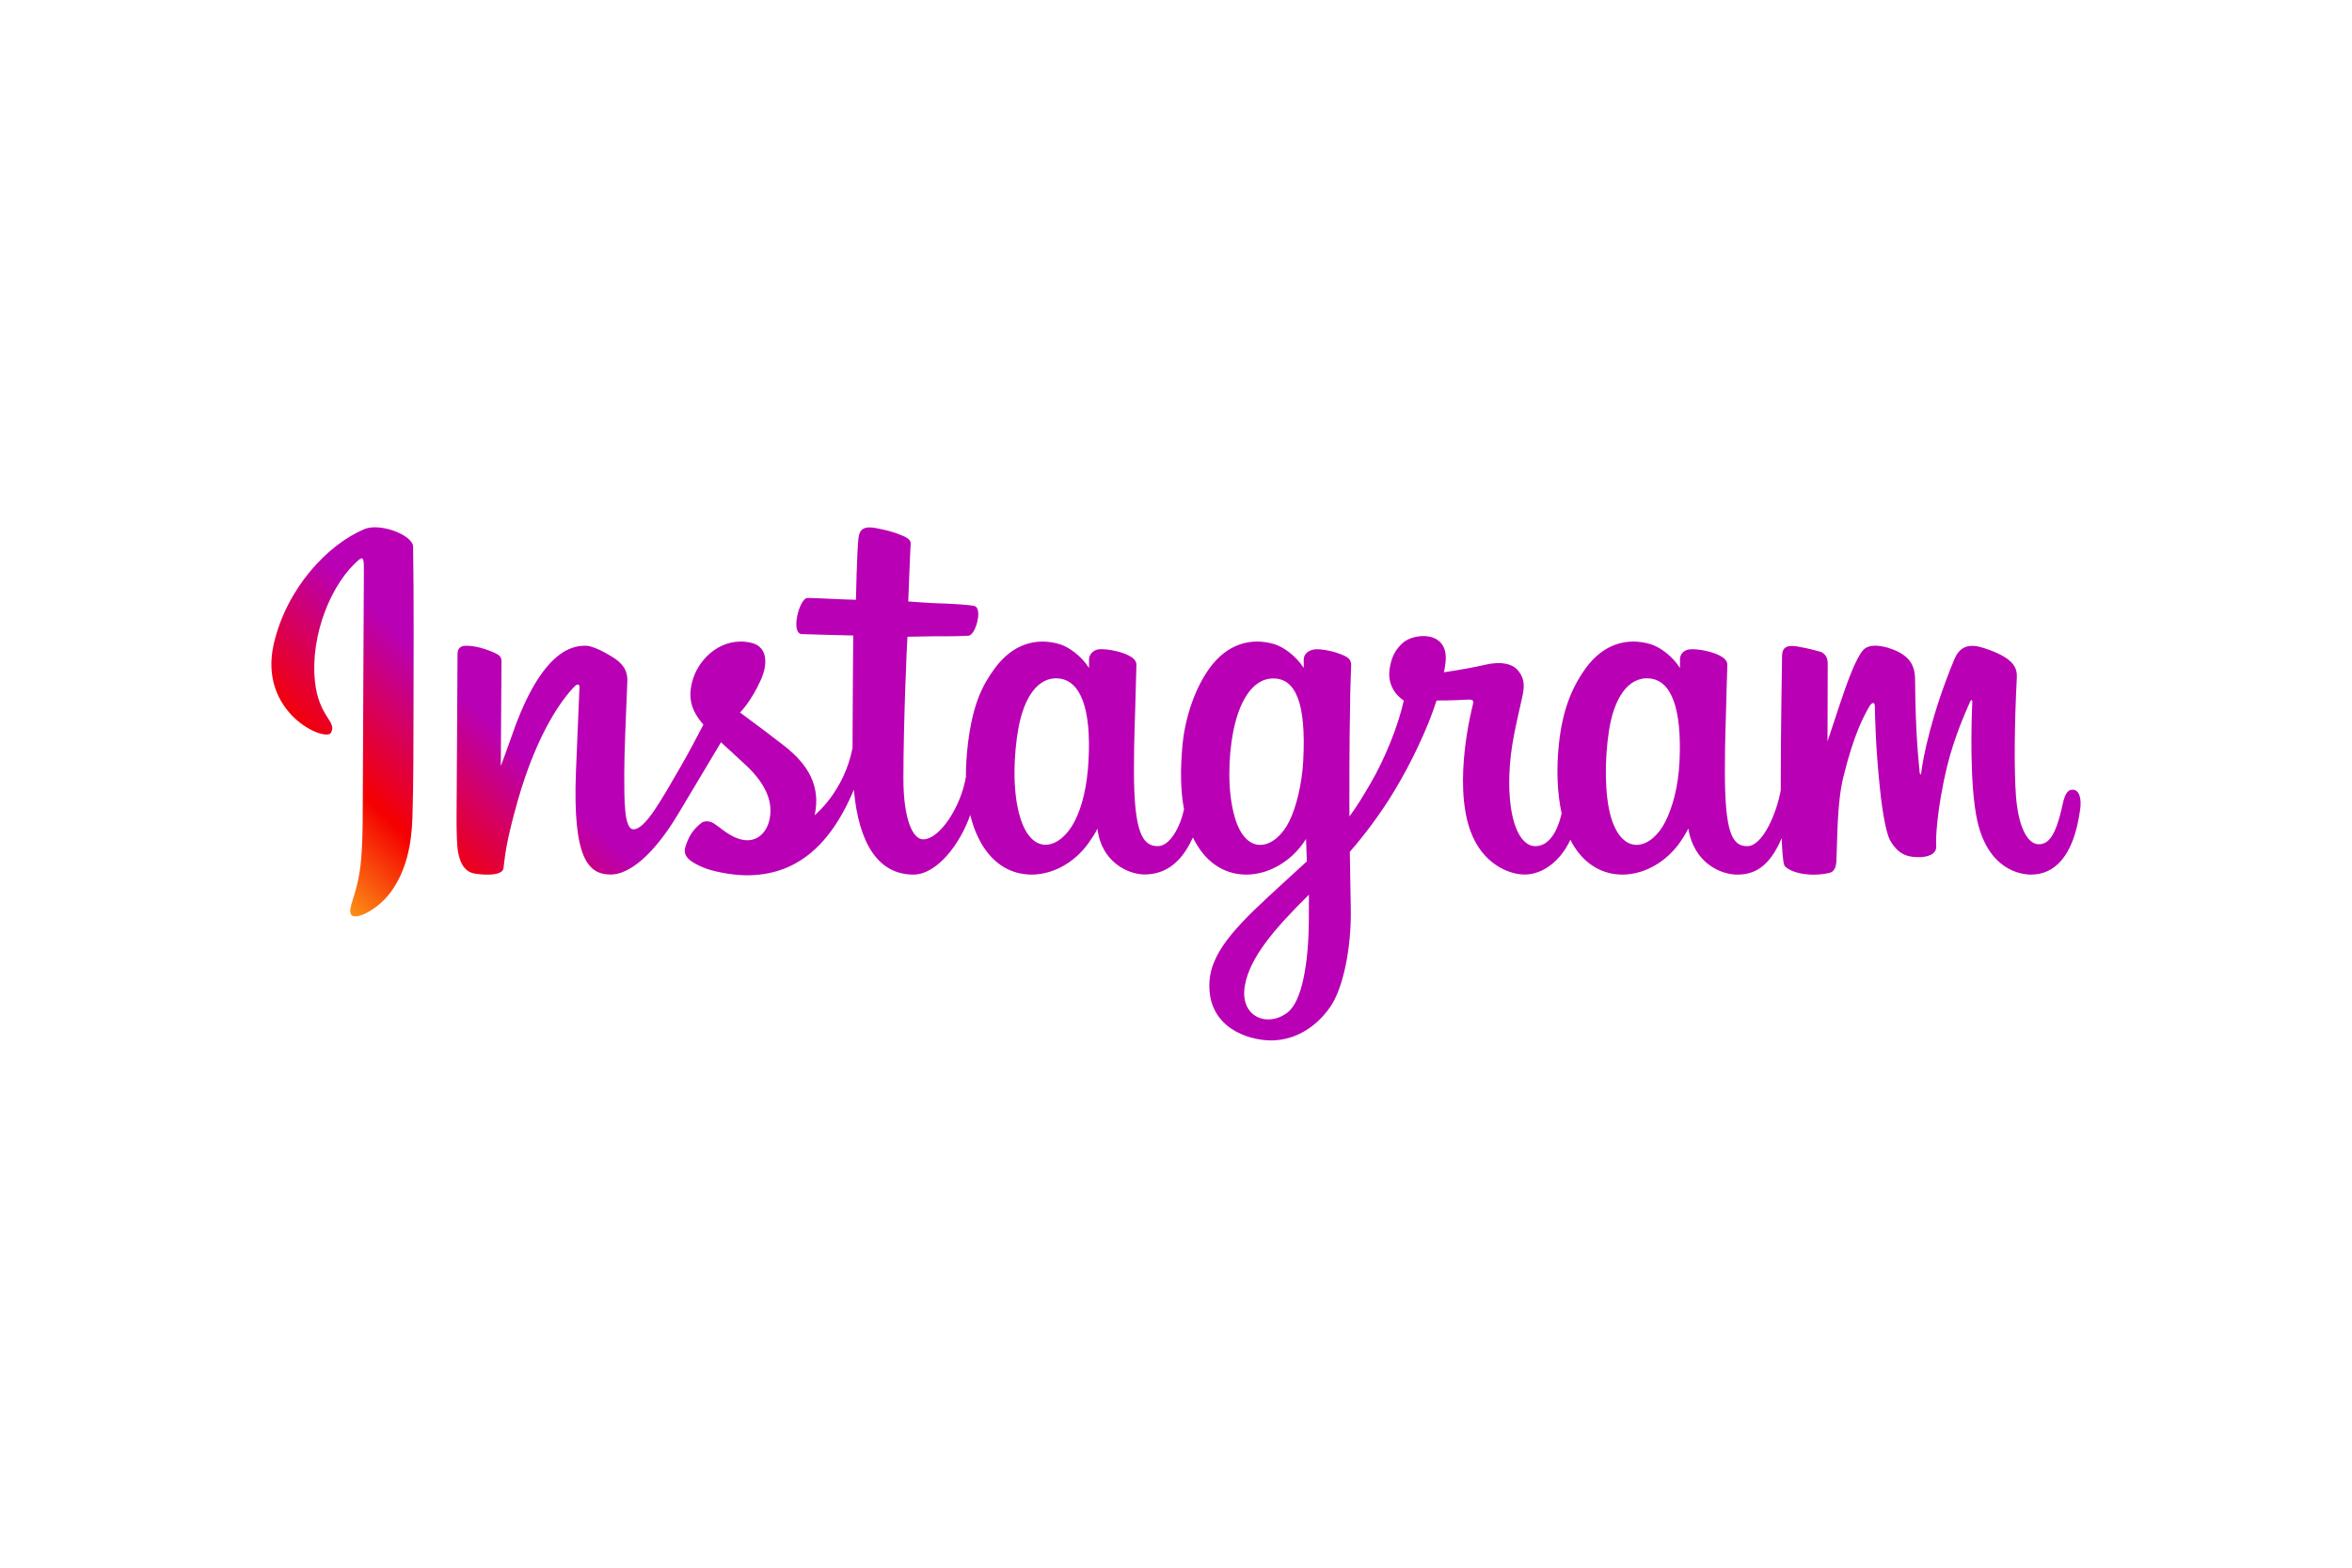
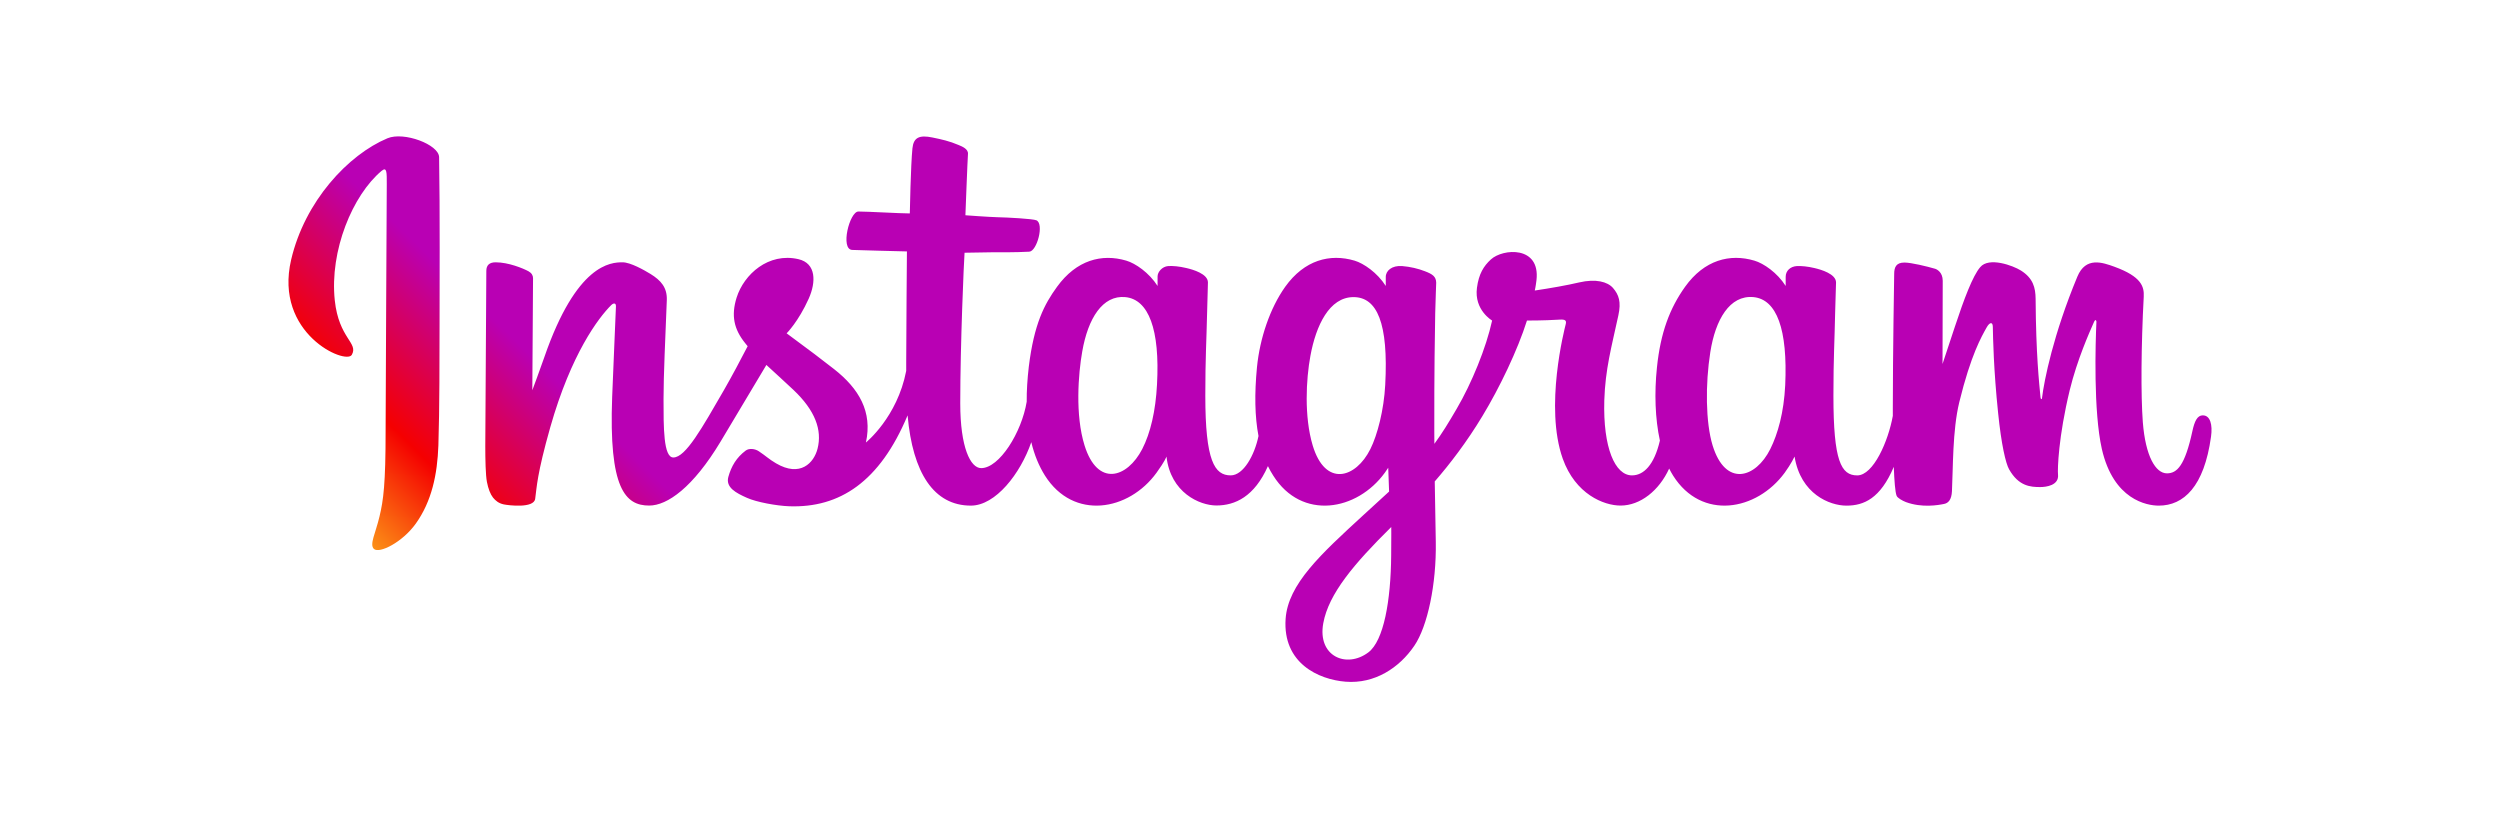
- <svg xmlns="http://www.w3.org/2000/svg" xmlns:xlink="http://www.w3.org/1999/xlink" height="800" width="1200" viewBox="-27.751 -13.12 240.508 78.721">
+ <svg xmlns="http://www.w3.org/2000/svg" xmlns:xlink="http://www.w3.org/1999/xlink" height="100%" width="100%" viewBox="-27.751 -13.12 240.508 78.721">
  <defs>
    <linearGradient id="a" y2=".423" x2=".189" y1=".358" x1="-.037">
      <stop offset="0%" stop-color="#FFD521" />
      <stop offset="5%" stop-color="#FFD521" />
      <stop offset="50.112%" stop-color="#F50000" />
      <stop offset="95%" stop-color="#B900B4" />
      <stop offset="95.008%" stop-color="#B900B4" />
      <stop offset="100%" stop-color="#B900B4" />
    </linearGradient>
    <linearGradient gradientUnits="userSpaceOnUse" gradientTransform="scale(1.87756 .5326)" y2="41.784" x2="19.117" y1="35.328" x1="-3.162" id="b" xlink:href="#a" />
  </defs>
  <path d="M10.453 52.328c-3.788-1.585-7.953-6.059-9.268-11.685C-.483 33.52 6.452 30.512 7.019 31.493c.667 1.164-1.247 1.555-1.637 5.248-.503 4.776 1.712 10.112 4.507 12.453.521.428.496-.176.496-1.289 0-2.008-.112-19.973-.112-23.724 0-5.077-.208-6.676-.592-8.255-.377-1.605-.988-2.688-.528-3.109.521-.465 2.736.643 4.02 2.435 1.536 2.147 2.077 4.727 2.177 7.527.113 3.372.107 8.733.113 11.785 0 2.807.044 11.012-.044 15.952-.025 1.208-3.385 2.473-4.965 1.812m174.644-26.655c-.541 0-.799-.567-1.007-1.517-.717-3.316-1.472-4.064-2.448-4.064-1.088 0-2.064 1.641-2.321 4.927-.195 2.58-.164 7.337.088 12.069.051.969-.215 1.931-2.82 2.881-1.125.403-2.756 1.007-3.567-.956-2.297-5.532-3.191-9.936-3.405-11.717-.005-.093-.119-.107-.139.107-.131 1.429-.433 4.028-.471 9.491-.013 1.056-.233 1.969-1.416 2.712-.761.477-3.077 1.333-3.915.32-.717-.831-1.553-3.059-2.428-5.701-.705-2.152-1.196-3.612-1.196-3.612s.005 5.803.019 8.005c0 .831-.567 1.107-.736 1.157-.775.227-2.304.597-2.945.597-.799 0-.988-.447-.988-1.095 0-.081-.132-7.632-.132-12.912v-.743c-.435-2.429-1.868-5.727-3.423-5.727-1.555 0-2.291 1.379-2.291 7.671 0 3.669.113 5.267.164 7.923.031 1.529.093 2.705.088 2.976-.013.812-1.429 1.228-2.084 1.379-.66.157-1.233.208-1.685.189-.629-.039-1.076-.453-1.076-1.033v-.88c-.812 1.283-2.128 2.177-3.008 2.435-2.353.699-4.815.076-6.671-2.516-1.472-2.065-2.36-4.399-2.705-7.753-.259-2.455-.176-4.94.283-7.041-.553-2.372-1.573-3.348-2.687-3.348-1.624 0-2.793 2.644-2.661 7.219.095 3.007.692 5.115 1.352 8.173.284 1.303.051 1.981-.521 2.643-.523.592-1.643.9-3.247.529-1.14-.271-2.781-.56-4.273-.781 0 0 .088.36.164.995.384 3.329-3.235 3.059-4.387 1.995-.692-.635-1.164-1.384-1.34-2.731-.283-2.14 1.46-3.147 1.46-3.147-.572-2.617-1.969-6.04-3.423-8.513-.775-1.328-1.367-2.304-2.133-3.348-.007.384-.007.775-.007 1.157-.013 5.507.056 9.841.088 11.403.032 1.529.095 2.675.095 2.945-.013.592-.359.824-1.089 1.101-.641.251-1.403.433-2.189.497-.988.075-1.592-.453-1.573-1.076V38.12c-.817 1.283-2.133 2.177-3.001 2.435-2.36.699-4.82.076-6.676-2.516-1.467-2.065-2.436-4.953-2.713-7.721-.251-2.593-.207-4.783.145-6.633-.377-1.849-1.453-3.788-2.673-3.788-1.555 0-2.443 1.379-2.443 7.671 0 3.669.113 5.267.171 7.923.031 1.529.088 2.705.081 2.976-.007.812-1.421 1.228-2.083 1.379-.685.163-1.284.213-1.737.189-.604-.051-1.025-.585-1.025-.995V38.12c-.817 1.283-2.133 2.177-3.008 2.435-2.353.699-4.795.063-6.664-2.516-1.22-1.681-2.208-3.549-2.717-7.691-.139-1.196-.208-2.315-.201-3.36-.485-2.969-2.631-6.393-4.38-6.393-1.032 0-2.013 1.989-2.013 6.236 0 5.651.352 13.705.415 14.485 0 0 2.215.039 2.649.044 1.101.007 2.108-.019 3.575.057.743.037 1.453 2.687.685 3.02-.34.145-2.781.277-3.751.296-.817.019-3.077.188-3.077.188s.203 5.343.247 5.903c.037.479-.567.717-.919.863-.851.364-1.612.535-2.505.717-1.252.257-1.812.005-1.919-1.044-.164-1.593-.252-6.263-.252-6.263-.919 0-4.033.184-4.947.184-.848 0-1.768-3.651-.591-3.695 1.353-.051 3.7-.101 5.26-.144 0 0-.069-8.188-.069-10.711v-.78c-.861-4.473-3.876-6.891-3.876-6.891.648 2.964-.673 5.185-3.064 7.06-.881.699-2.617 2.015-4.563 3.443 0 0 1.127 1.113 2.127 3.341.705 1.58.737 3.397-1 3.795-2.869.66-5.229-1.448-5.94-3.7-.541-1.737-.257-3.033.817-4.373l.245-.303c-.641-1.245-1.535-2.925-2.284-4.228-2.095-3.619-3.675-6.476-4.864-6.476-.956 0-.944 2.901-.944 5.62 0 2.341.176 5.871.315 9.52.044 1.203-.56 1.895-1.572 2.517-.617.377-1.927 1.12-2.688 1.12-1.132 0-4.417-.151-7.519-9.117-.391-1.133-1.159-3.191-1.159-3.191l.069 10.785c0 .252-.132.491-.44.661-.523.283-1.925.861-3.159.861-.599 0-.895-.277-.895-.824l-.1-16.864c0-1.284.031-2.781.157-3.436.125-.655.333-1.189.585-1.509.252-.309.547-.548 1.025-.655.447-.095 2.907-.403 3.033.535.157 1.127.163 2.34 1.453 6.889 2.013 7.073 4.632 10.521 5.865 11.749.22.213.465.227.452-.127-.056-1.553-.239-5.424-.364-8.715-.333-8.816 1.264-10.445 3.561-10.445 1.749 0 4.216 1.743 6.865 6.147 1.655 2.751 3.253 5.437 4.411 7.381.793-.741 1.699-1.541 2.599-2.397 2.096-1.981 2.781-3.869 2.323-5.657-.347-1.371-1.661-2.78-3.996-1.409-.68.397-.969.705-1.655 1.159-.365.245-.932.315-1.265.063-.881-.661-1.379-1.497-1.668-2.536-.271-1.013.743-1.541 1.793-2.007.9-.409 2.839-.768 4.077-.812 4.827-.164 8.691 2.328 11.377 8.747.485-5.544 2.529-8.684 6.085-8.684 2.384 0 4.769 3.077 5.815 6.104.295-1.233.741-2.303 1.315-3.216 2.744-4.341 8.067-3.411 10.735.277.831 1.145.957 1.555.957 1.555.389-3.481 3.196-4.707 4.801-4.707 1.805 0 3.656.855 4.957 3.788.157-.321.321-.624.511-.913 2.737-4.341 8.06-3.411 10.735.277.12.183.233.333.327.479l.083-2.291s-1.529-1.397-2.467-2.259c-4.121-3.783-7.256-6.652-7.488-9.987-.289-4.26 3.159-5.84 5.776-6.047 2.769-.221 5.148 1.308 6.607 3.46 1.284 1.888 2.128 5.947 2.065 9.961-.025 1.611-.064 3.649-.101 5.845 1.453 1.673 3.089 3.801 4.588 6.292 1.641 2.707 3.391 6.351 4.284 9.188 0 0 1.529-.013 3.153.088.523.032.673-.076.572-.453-.113-.459-2.051-7.941-.283-12.925 1.215-3.409 3.939-4.511 5.563-4.511 1.893 0 3.707 1.435 4.675 3.561.12-.233.24-.465.379-.68 2.737-4.341 8.041-3.404 10.735.277.611.836.951 1.555.951 1.555.579-3.607 3.385-4.72 4.989-4.72 1.68 0 3.265.685 4.556 3.732.051-1.341.132-2.436.271-2.781.081-.215.56-.479.9-.611 1.535-.567 3.096-.296 3.668-.176.403.081.717.396.756 1.227.112 2.177.043 5.833.704 8.557 1.113 4.556 2.145 6.324 2.636 7.199.272.492.585.573.592.057.019-1.051.076-4.135.509-8.288.309-3.045.731-4.851 1.057-5.424.919-1.629 2.064-1.705 2.989-1.705.592 0 1.825.164 1.717 1.203-.056.503.039 3.631 1.127 8.123.717 2.939 1.907 5.588 2.335 6.557.164.359.233.081.233.025-.095-2.02-.296-8.633.521-12.245 1.121-4.903 4.348-5.449 5.475-5.449 2.397 0 4.368 1.825 5.028 6.632.164 1.159-.076 2.052-.787 2.052m-100.612 2.969c-.132-2.541-.629-4.669-1.421-6.211-1.448-2.8-4.297-3.681-5.551.352-.912 2.913-.604 6.891-.22 9.037.553 3.184 1.957 5.436 4.147 5.229 2.24-.221 3.335-3.109 3.045-8.408m21.955-.037c-.125-2.397-.748-4.813-1.428-6.173-1.403-2.819-4.336-3.7-5.551.352-.829 2.776-.635 6.356-.22 8.609.536 2.932 1.825 5.657 4.148 5.657 2.259 0 3.372-2.48 3.051-8.445m.573-16.385c-.032-4.387-.717-8.225-2.191-9.345-2.101-1.585-4.927-.389-4.341 2.807.516 2.832 2.964 5.72 6.539 9.251 0 0 .012-.805-.007-2.712m37.907 16.36c-.127-2.637-.712-4.695-1.435-6.148-1.404-2.819-4.311-3.693-5.551.352-.673 2.209-.705 5.897-.22 8.973.491 3.135 1.869 5.5 4.147 5.293 2.252-.215 3.304-3.109 3.059-8.471" fill="url(#b)" transform="matrix(1 0 0 -1 -.927 52.51)" />
</svg>
